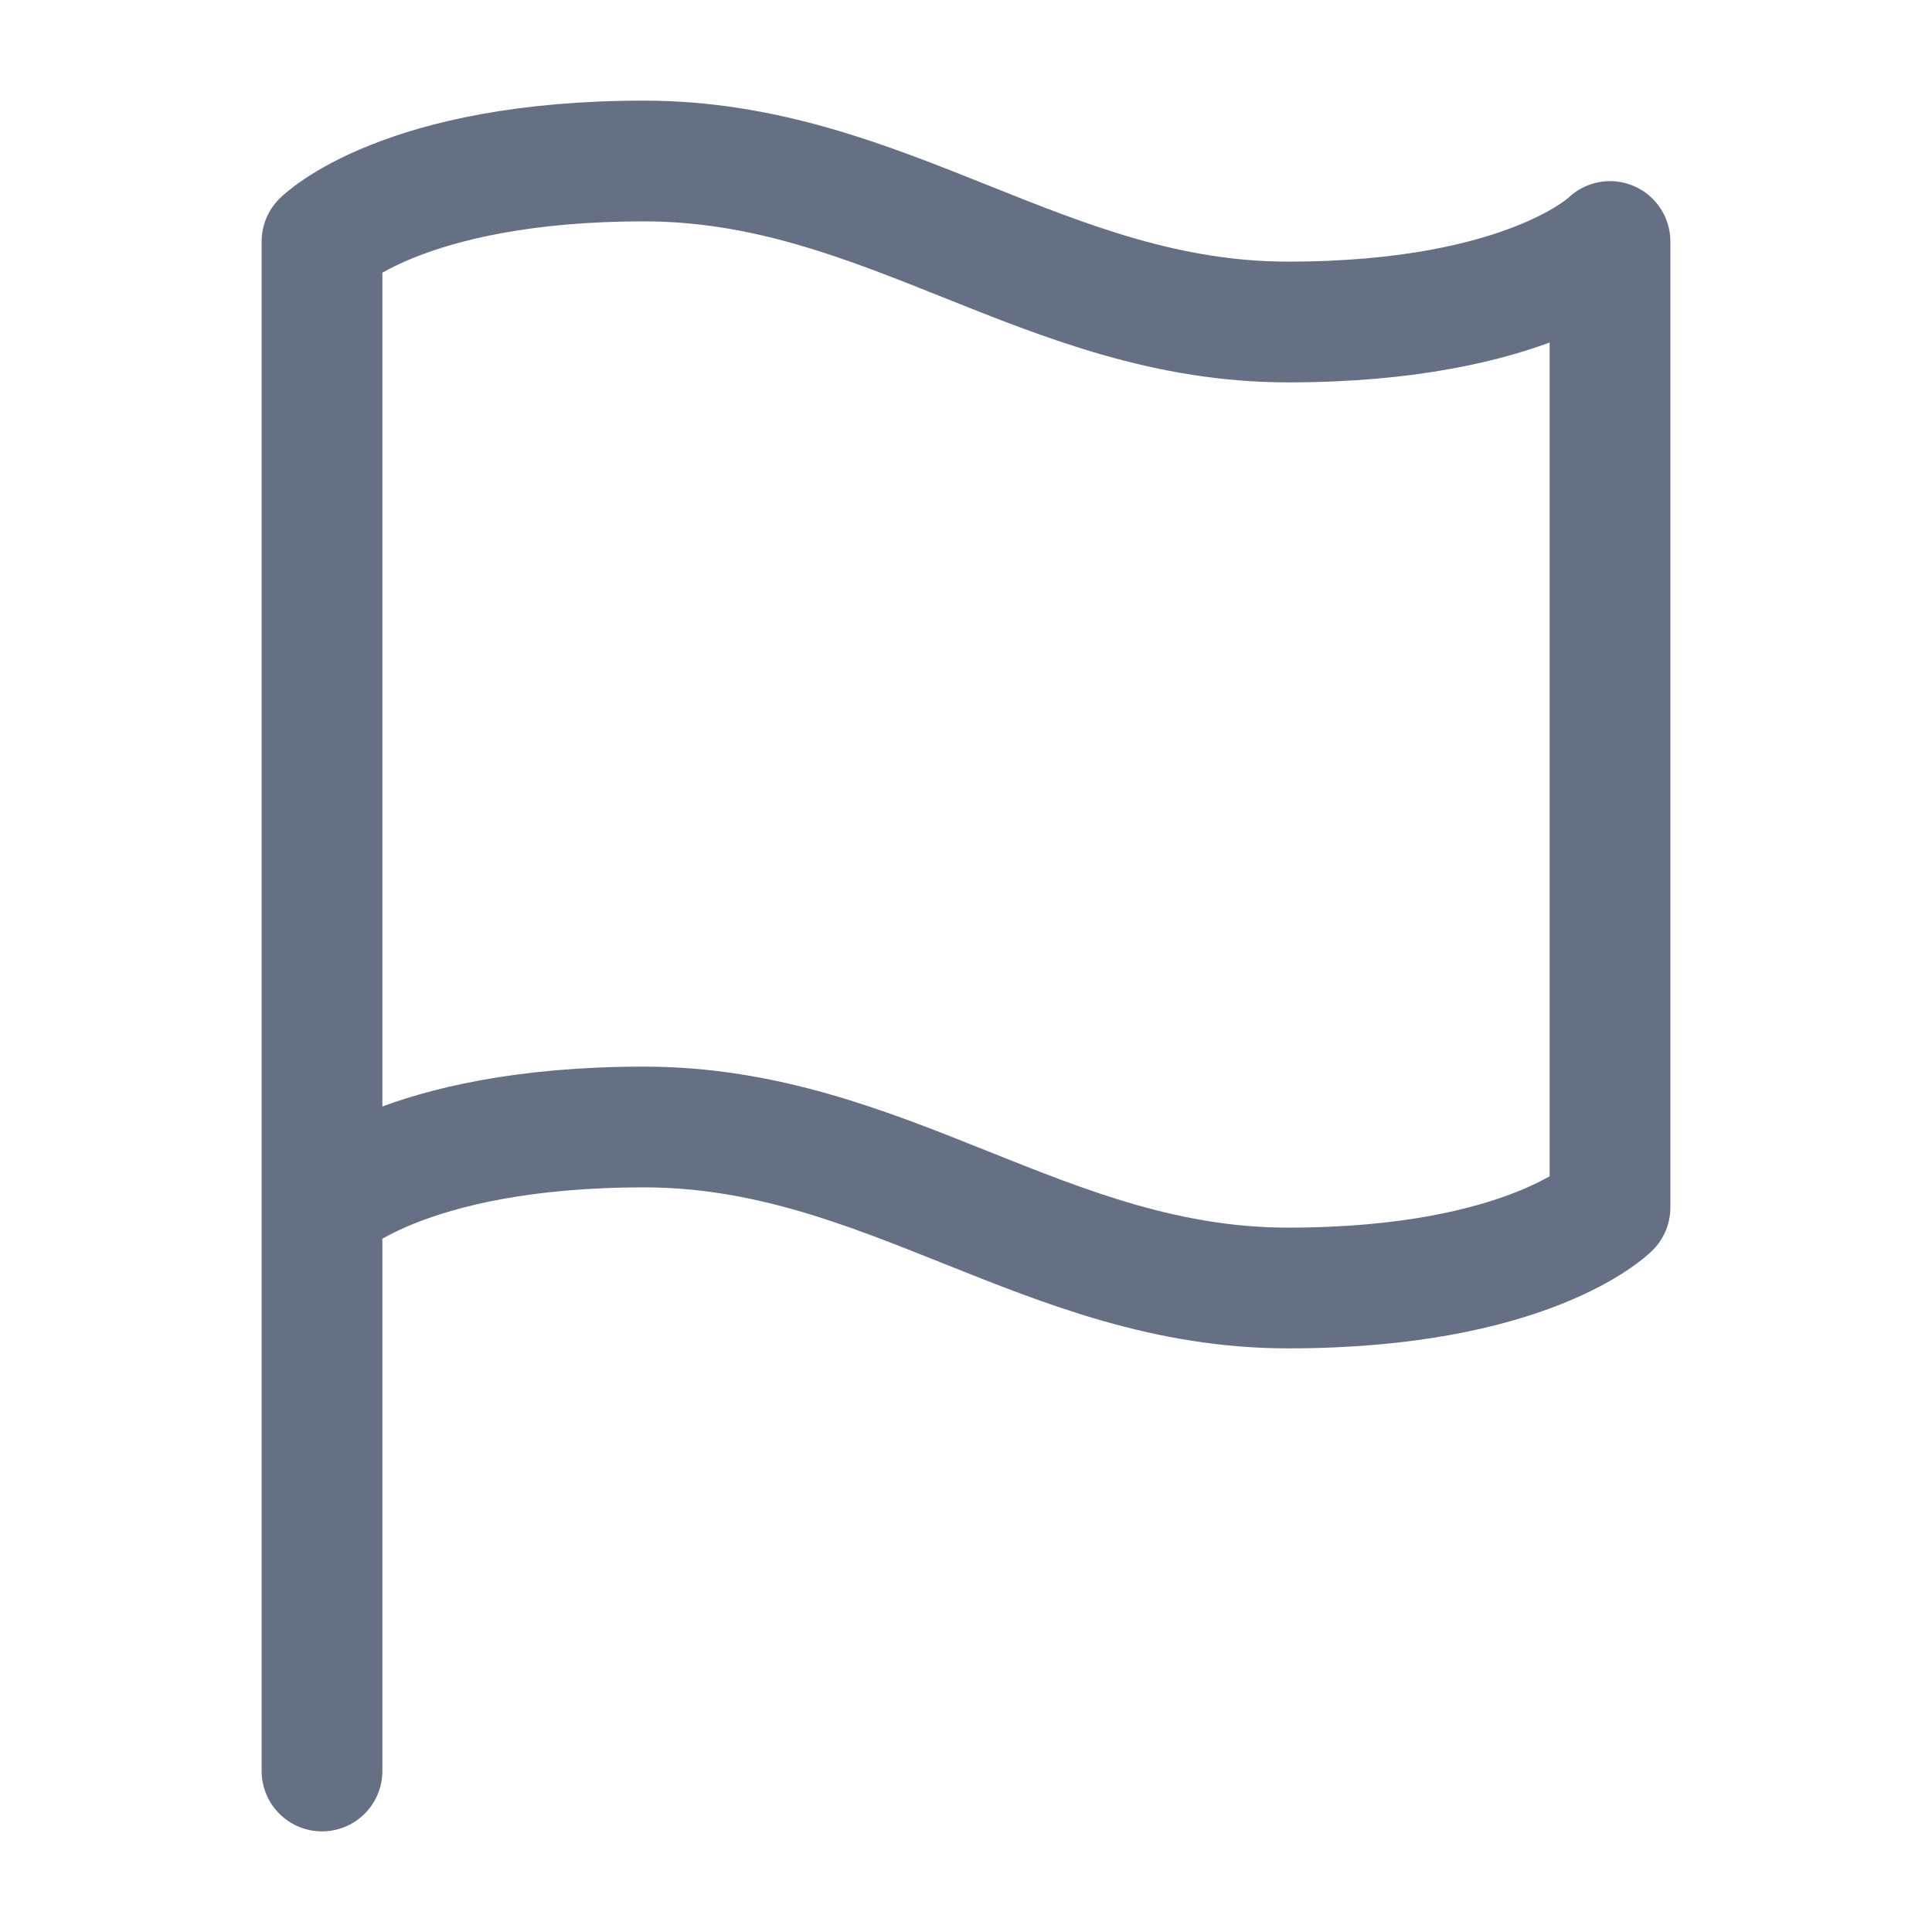
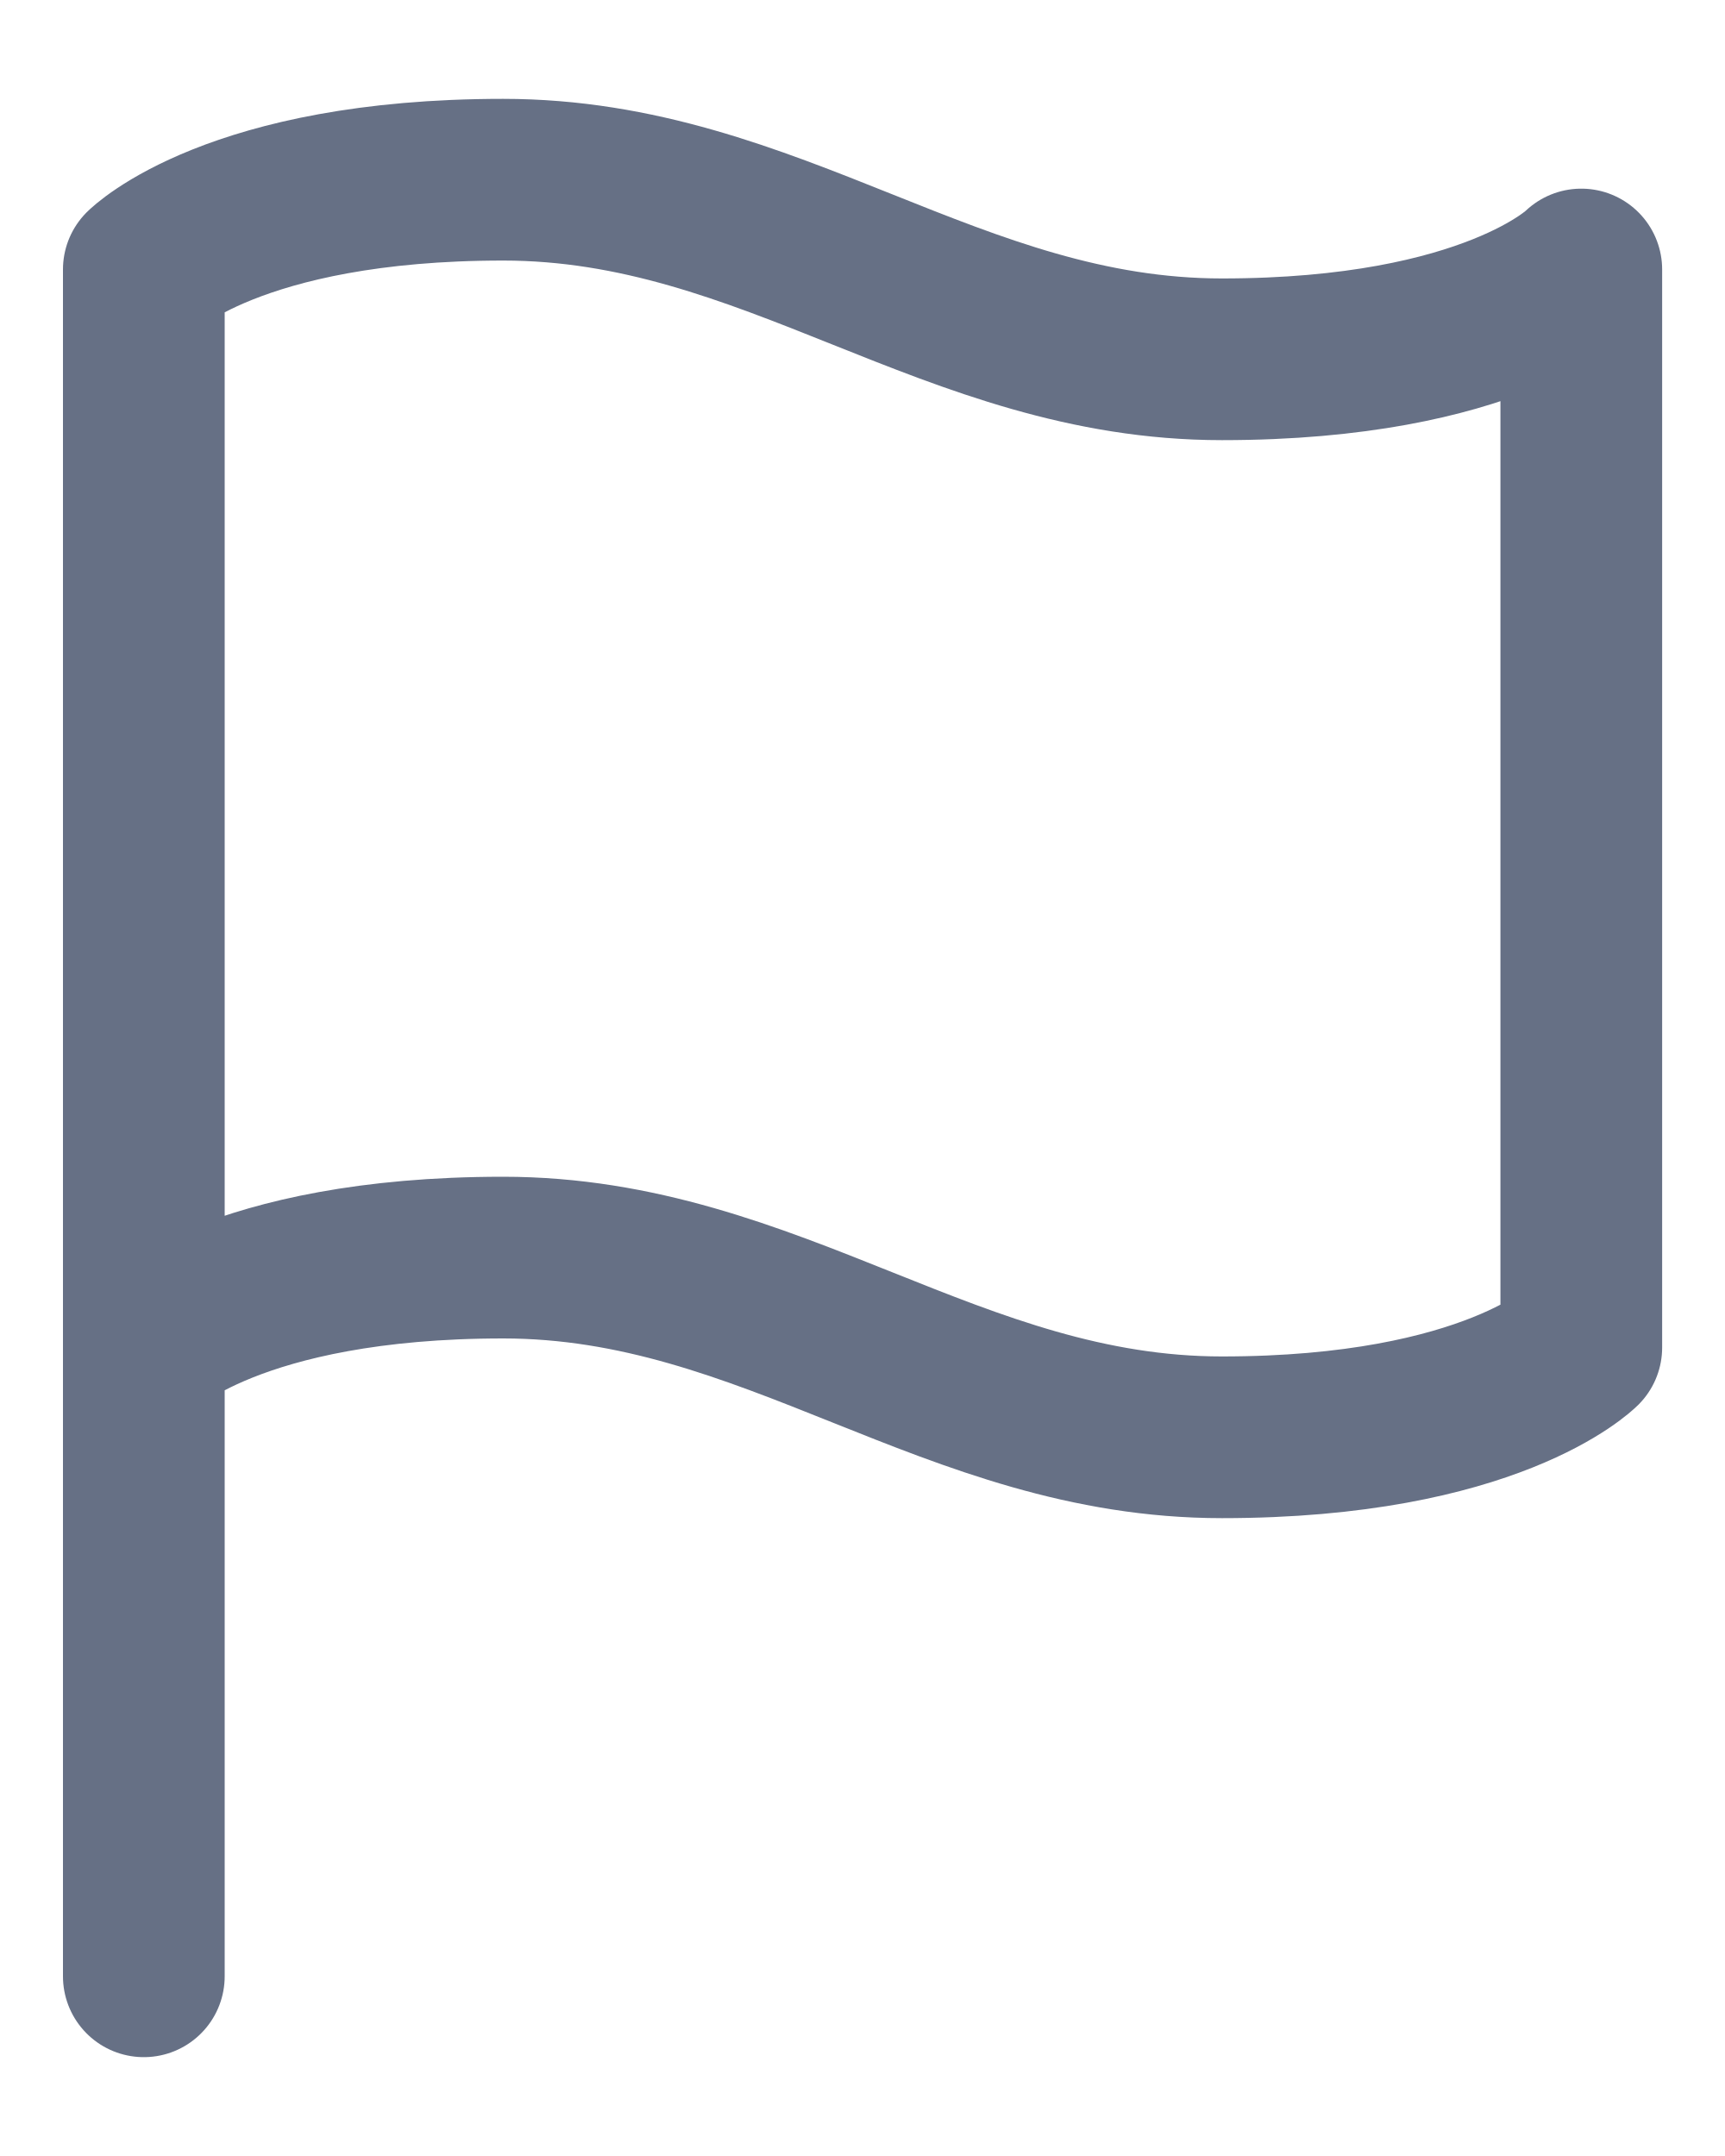
- <svg xmlns="http://www.w3.org/2000/svg" width="24" height="24" viewBox="0 0 24 24" fill="none">
-   <path d="M4 15C4 15 5 14 8 14C11 14 13 16 16 16C19 16 20 15 20 15V3C20 3 19 4 16 4C13 4 11 2 8 2C5 2 4 3 4 3L4 22" stroke="#667085" stroke-width="1.5" stroke-linecap="round" stroke-linejoin="round" />
+ <svg xmlns="http://www.w3.org/2000/svg" width="16" height="20" viewBox="0 0 16 20" fill="none">
+   <path d="M1.334 12.5C1.334 12.5 2.167 11.666 4.667 11.666C7.167 11.666 8.834 13.333 11.334 13.333C13.834 13.333 14.667 12.5 14.667 12.5V2.5C14.667 2.5 13.834 3.333 11.334 3.333C8.834 3.333 7.167 1.667 4.667 1.667C2.167 1.667 1.334 2.5 1.334 2.5L1.334 18.333" stroke="#667085" stroke-width="1.5" stroke-linecap="round" stroke-linejoin="round" />
</svg>
